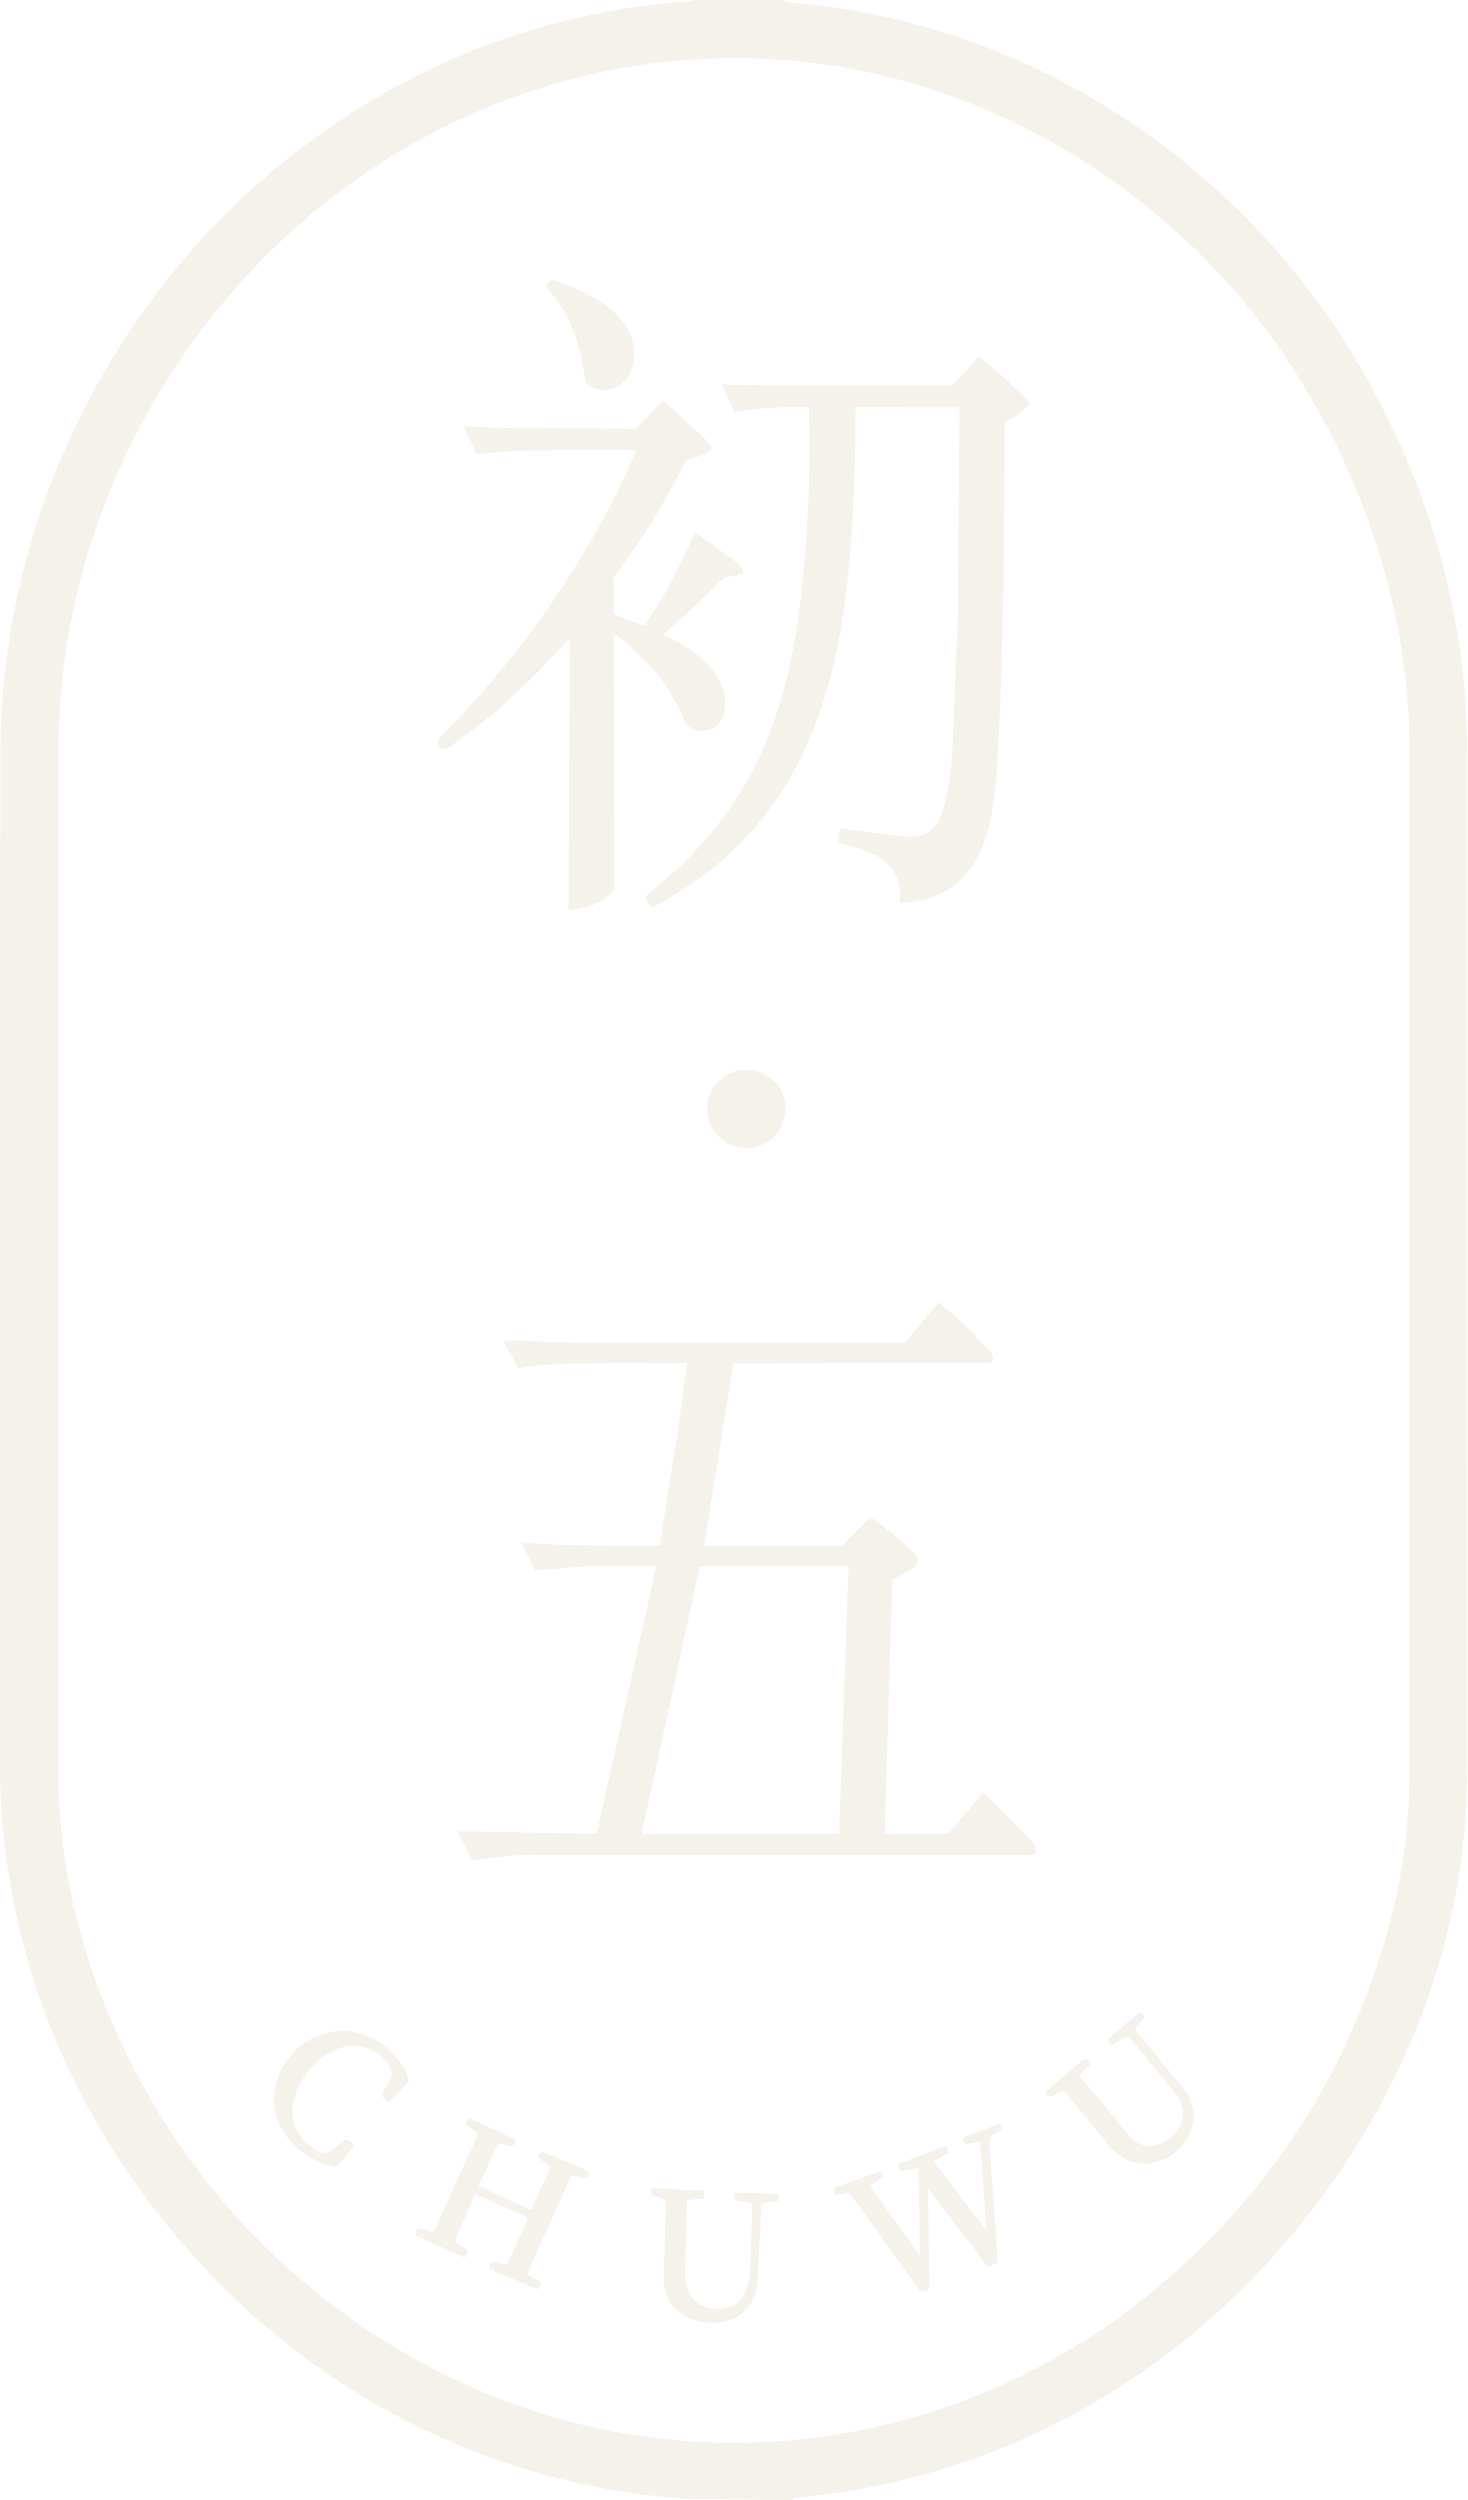
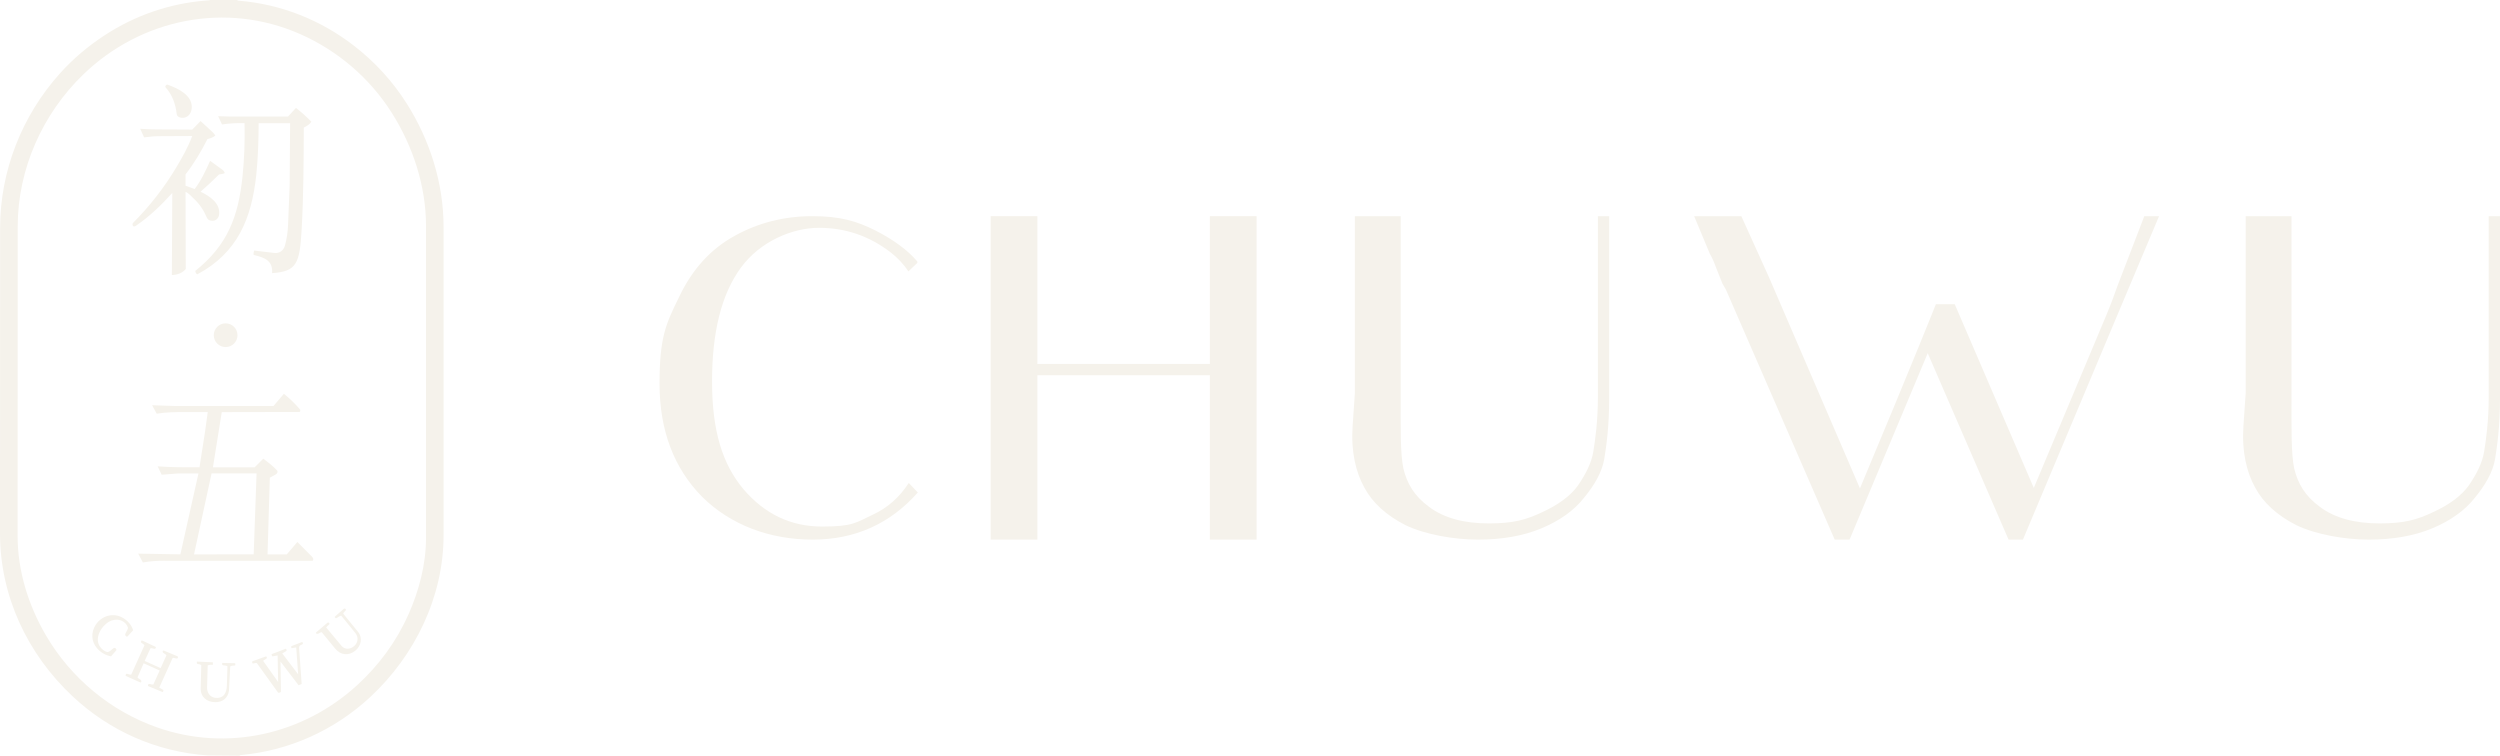
- <svg xmlns="http://www.w3.org/2000/svg" id="Layer_1" version="1.1" viewBox="0 0 848.94 1446.43">
+ <svg xmlns="http://www.w3.org/2000/svg" id="Layer_1" data-name="Layer 1" viewBox="0 0 4784.4 1446.4">
  <defs>
    <style>
-       .st0 {
+       .cls-1 {
        fill: #F5F2EB;
      }
    </style>
  </defs>
-   <path class="st0" d="M453.92.03c.22.79.87,1.19,2.55,1.33,80.74,6.52,156.84,36.64,220.95,86.22,39.97,30.91,74.05,68,101.2,111.04,44.16,69.99,70.25,151.83,70.26,235.46l.06,590.32c.01,117.89-55.1,230.6-140.62,309.92-68.46,63.49-155.16,102.62-248.19,110.94-1.12.1-1.39.66-1.4,1.17l-61.44-.59c-97.23-6.83-187.56-46.6-258.7-113.43C52.39,1251.42-.04,1140.55,0,1020.78L.17,436.51c.03-109.51,41.83-214.98,114.47-295.99,25.4-28.32,54.07-52.46,85.86-73.21C258.61,29.4,324.37,6.7,393.47,1.09c3.13-.25,5.57,1.07,7.44-1.09l53.01.03ZM781.6,1176.18c20.31-45.94,33.74-96.05,33.75-146.95l.05-596.4c0-76.69-24.81-152.32-65.34-216.48-42.26-66.89-103.59-119.32-175.62-151.13C432.54,2.56,270.23,35.55,159.61,142.31c-77.96,75.24-125.64,181.09-125.67,290.48l-.15,592.89c-.02,67.07,20.69,132.77,53.98,189.94,47.75,81.99,123.92,145.24,213.04,176.55,133.86,47.03,279.58,13.75,383-81.02,41.53-38.05,74.92-83.23,97.78-134.96Z" />
-   <path class="st0" d="M510.23,1260.14l-6.73,4.5,28.85,40.62-.99-50.82-9.99,1.8c-.78-.55-1.59-2.56-1.56-4.28l27.03-10.26c.98-.37,2.38,3.24,1.49,4.08l-7.99,4.75,30.4,40.01-3.68-51.51-8.33,1.44c-1.53.26-1.98-3.48-.35-4.11l19.74-7.6c.88-.34,1.92,2.01,1.76,2.81-.64,3.29-7.9,1.69-7.4,8.75l4.87,68.72-5.91,2.36-34.58-45.28.91,57.2c.03,1.93-4.6,3.46-5.81,1.78l-39.95-55.56c-1.39-1.93-6.04.37-7.84.33s-2.24-3.86-.52-4.48l25.66-9.22c.85.59,2.31,3.05.91,3.98Z" />
-   <path class="st0" d="M311.1,1324.38l-27.98-11.49c.07-2.16.42-2.88.94-3.38,1.92-1.84,5.41,1.02,9.39.5l12.17-26.78-30.71-13.8-11.59,26.58c-.85,1.95,5.86,3.59,6.88,6.48.33.92-.66,4.03-1.79,3.53l-27.81-12.49c-.39-1.12.2-3.25.83-3.74,1.94-1.53,5.89,1.99,9.79,1.08l25.01-55.44c1.13-2.5-7.47-4.7-6.5-7.62.6-1.8,2.02-2.31,4.09-1.33l23.75,11.17c1.15.54.65,2.24.24,2.82-2,2.82-5.75-.76-9.83,0l-11.06,24.32,30.45,13.77,10.92-23.99c1.04-2.28-5.61-3.89-6.65-6.52-.43-1.09.6-3.75,2.33-3.03l24.9,10.42c1.75.73,2.14,1.57,1.61,3.41-1.06,3.69-9-2.14-10.33.81l-25.29,56.08,7.68,4.53c.71.58-.39,4.36-1.41,4.13Z" />
-   <path class="st0" d="M425.24,1268.74l24.88.53c.4,1.72.29,3.07-.04,4.31-3.47.21-6.32.32-9.47,1.83l-2.44,46.57c-2.18,14.45-12.54,22.09-26.39,21.88-15.95-.24-28.14-9.93-27.72-26.6l1.13-44.13c-2.39-2.52-6.51-1.76-7.77-2.82-.64-.54-1.07-2.02-.55-4.17l30.52,1.38.02,4.74c-3.56.06-6.28-.19-9.92,1.22l-1.19,42.42c-.24,8.62,4.45,16.08,11.38,18.61,7.88,2.87,16.85,1.65,21.74-5.33,3.5-4.99,4.59-11.15,4.76-17.21l1.08-36.77c-5.95-3.32-11.38.7-10.03-6.43Z" />
-   <path class="st0" d="M626.22,1192.1c1.16-.98,2.55-.95,3.34-.41,1.12.77,1.51,2.64.14,3.82-1.88,1.63-3.59,2.78-5.26,5.39l29.07,34.9c5.49,6.6,13.65,7.23,20.76,3.19,10.1-5.73,13.64-18.08,5.94-27.54l-27.14-33.33c-5.53,1.24-8.82,6.13-10.83,4.61-.75-.57-1.79-2.33-.78-3.22l16.09-14.05c1.5-1.31,2.98-1.23,4.17.36,2.16,2.88-6.63,6.39-4.41,9.11l27.71,33.97c9.67,11.86,6.04,27.43-5.33,36.49-12.34,9.84-27.84,8.47-37.96-3.86l-26.14-31.84c-3.85.42-5.62,3.85-8.95,3.1-.93-.21-2.34-2.07-1.16-3.07l20.75-17.6Z" />
-   <path class="st0" d="M555.14,235.78l-60.09-.1c-.18,33.15-1.05,65.52-4.52,98.67-9.02,83.83-35.77,149.33-112.67,190.51-1.82.25-4.61-4.78-3.86-6.64,61.38-49.04,82.24-103.44,90.19-180.4,3.54-34.28,4.74-67.76,3.86-102.26-14.76-.18-28.59.31-43.13,2.6l-7.44-15.8,22.08.61h111.59s15.24-16.47,15.24-16.47c10.43,7.97,19.84,16.59,29.47,26.39-3.33,5.29-8.36,8.15-14.54,11.16-.31,65.13-.39,129.67-4.14,194.81-2.44,42.4-9.14,80.7-56.56,83.76,1.78-23.47-13.47-29.74-35.22-34.78-.59-2.82-.15-5.72.78-8.37l38.8,4.61c9.84,1.17,17.72-4.85,20.3-14.41,3.51-12.97,5.37-26.02,5.92-39.61l3.02-74.53.9-119.76Z" />
-   <path class="st0" d="M396.29,417.51c-6.22-14.76-14.19-27.02-25.72-37.64-4.9-4.51-8.97-9.98-15.49-12.75l.45,147.7c-6.68,7.94-16.43,11.14-26.62,11.49l.77-157.07c-21.42,23.7-43.52,44.89-69.32,62.63-1.93,1.33-4.12,1.86-5.27,1.15-1.3-.81-2.35-4.58-.83-6.1,32.2-32.3,59.84-67.56,83.34-106.85,11.64-19.46,22.19-38.19,30.31-59.72l-62.23.27c-10.27.04-19.76.97-29.89,2.3l-7.49-16.4c21.47,1.55,42.93,1.22,65.07,1.35l34.54.21,15.92-16.28,18.77,17.21c3.45,3.16,6.84,5.99,9.5,10.5-4.23,3.71-9.3,5.16-15.12,6.84-12.12,23.8-25.45,46.34-41.91,67.47l.11,21.71,17.25,6.4c12.51-16.41,20.93-34.6,29.61-54.01l22.13,15.96c2.65,1.91,5.26,4.07,5.89,7.53-3.67,1.84-7.07,1.91-10.91,2.61-11.4,11.39-22.73,21.82-35.44,33.05,18.69,8.94,38.29,22.58,35.51,44.11-.7,5.42-4.6,9.81-8.94,11.14s-11.79.4-13.98-4.81Z" />
-   <path class="st0" d="M353.18,225.11c-5.9,1.44-14.3-.56-15-6.7-2.16-19.1-8.29-36.83-21.37-51.34-1.05-1.17-.03-3.17.7-3.8.66-.58,1.82-1.81,3.41-1.23,20.75,7.47,46.12,19.93,46.1,42.73,0,9.21-4.49,18.05-13.85,20.35Z" />
-   <circle class="st0" cx="431.8" cy="641.51" r="22.68" />
-   <path class="st0" d="M196.37,1185.03c-16.16,5.53-31.9,27.48-25.92,44.77,2.46,7.12,9.63,14.09,16.92,15.86,4.65-.35,8.22-4.88,11.66-7.27,2.31-1.6,6.82,2.37,5.37,4.03l-10.03,11.47c-10.29-1.93-19.77-7.52-26.59-15.32-11.46-13.09-12.03-30.61-2.79-44.98,11.36-17.67,34.08-24,52.32-13.21,9.26,5.48,16.24,13.32,19.44,23.61l-11.05,11.99c-.88.96-3.49-1.24-3.95-2.28-1.61-3.69,3.93-7.95,5.12-14.43-3.97-12.89-18.14-18.47-30.5-14.24Z" />
-   <path class="st0" d="M316.15,1073.09c-15.71,0-28.4.81-42.79,3.34l-8.91-16.92,80.68,1.44,34.64-154.81-39.16.06-31.24,2.29-7.69-16.01c26.61,1.92,52.69,1.93,80.06,1.77l10.53-67.47,5.32-38.23-43.75-.03c-18.31-.01-35.82.17-54,3.16l-8.77-16.2,43.67,1.46,188.58-.05,19.9-23.34c11.36,9.21,21.09,18.74,30.49,29.48,1.42.82,1.25,5.33-.76,5.33l-148.6.26-16.93,105.66,79.85.06,16.46-16.67c9.37,7,18.5,13.9,26.39,22.49,2.35,2.55,0,6.28-2.45,7.64l-11.36,6.27-4.45,146.79h36.84s20.27-23.78,20.27-23.78l27.69,27.94c2.2,2.22,4.04,4.95,1.59,8.09h-282.12ZM490.94,906.02l-86.05.11-33.61,154.89,114.18-.16,5.48-154.85Z" />
+   <g>
+     <path class="cls-1" d="M1756.6,942.4c-52.4,59.3-119.5,90.3-201.2,90.3s-156.5-27.5-211.5-81.7c-54.2-55-81.7-127.2-81.7-216.6s12-114.3,37.8-166.8c24.9-52.4,60.2-91.1,105.7-116.1,44.7-24.9,94.6-37.8,148.7-37.8s85.1,9.5,121.2,27.5c35.2,18.1,61.9,37.8,80,59.3v2.6l-17.2,16.3c-9.5-14.6-21.5-26.7-33.5-36.1-41.3-31.8-86.8-47.3-137.6-47.3s-112.6,25.8-149.6,76.5-55,122.9-55,217.5,19.8,158.2,60.2,206.3c40.4,47.3,90.3,71.4,150.4,71.4s64.5-7.7,98-23.2c27.5-12.9,49.9-32.7,67.9-60.2l17.2,18.1Z" />
+     <path class="cls-1" d="M2404.8,413.7v619h-89.4v-314.6h-330.1v314.6h-89.4V413.7h89.4v282.8h330.1v-282.8h89.4Z" />
+     <path class="cls-1" d="M3079.6,413.7v349c0,51.6-5.2,90.3-9.5,116.1-4.3,24.9-18.9,49.9-38.7,73.9-18.9,24.1-46.4,43.8-81.7,58.5-35.2,14.6-75.7,21.5-121.2,21.5s-100.6-9.5-138.4-27.5c-37-18.9-63.6-43-79.1-72.2-16.3-29.2-25.8-68.8-22.4-117.8l4.3-62.8v-338.7h87.7v341.3c0,66.2-.9,113.5,5.2,141.8,6.9,28.4,20.6,52.4,49,73.1,28.4,21.5,67.1,31.8,114.3,31.8s71.4-6.9,102.3-21.5c30.1-13.8,54.2-30.9,68.8-51.6,14.6-21.5,25.8-43,29.2-65.3,3.4-21.5,8.6-56.7,8.6-104v-345.6h21.5Z" />
+     <path class="cls-1" d="M4131.9,413.7l-80.8,191.7-179.7,427.3h-27.5l-154.7-356.8-149.6,356.8h-28.4l-208-478-6.9-12c-3.4-7.7-6.9-18.1-12-30.1-3.4-9.5-7.7-19.8-12-26.7l-30.1-72.2h90.3l53.3,117.8,173.7,403.2c104.9-250.2,145.3-352.5,145.3-352.5h36.1l151.3,351.6,139.3-331.8c8.6-20.6,15.5-39.5,20.6-54.2l51.6-134.1h28.4Z" />
+     <path class="cls-1" d="M4784.4,413.7v349c0,51.6-5.2,90.3-9.5,116.1-4.3,24.9-18.9,49.9-38.7,73.9-18.9,24.1-46.4,43.8-81.7,58.5-35.2,14.6-75.7,21.5-121.2,21.5s-100.6-9.5-138.4-27.5c-37-18.9-63.6-43-79.1-72.2-16.3-29.2-25.8-68.8-22.4-117.8l4.3-62.8v-338.7h87.7v341.3c0,66.2-.9,113.5,5.2,141.8,6.9,28.4,20.6,52.4,49,73.1,28.4,21.5,67.1,31.8,114.3,31.8s71.4-6.9,102.3-21.5c30.1-13.8,54.2-30.9,68.8-51.6,14.6-21.5,25.8-43,29.2-65.3,3.4-21.5,8.6-56.7,8.6-104v-345.6h21.5Z" />
+   </g>
+   <g>
+     <path class="cls-1" d="M214.4,1187.2c-16.2,5.5-31.9,27.5-25.9,44.8,2.5,7.1,9.6,14.1,16.9,15.9,4.7-.3,8.2-4.9,11.7-7.3s6.8,2.4,5.4,4l-10,11.5c-10.3-1.9-19.8-7.5-26.6-15.3-11.5-13.1-12-30.6-2.8-45,11.4-17.7,34.1-24,52.3-13.2,9.3,5.5,16.2,13.3,19.4,23.6l-11,12c-.9,1-3.5-1.2-3.9-2.3-1.6-3.7,3.9-7.9,5.1-14.4-4-12.9-18.1-18.5-30.5-14.2Z" />
+     <g>
+       <path class="cls-1" d="M453.9,0c.2.8.9,1.2,2.6,1.3,80.7,6.5,156.8,36.6,220.9,86.2,40,30.9,74,68,101.2,111,44.2,70,70.2,151.8,70.3,235.5v590.3c0,117.9-55,230.6-140.6,309.9-68.5,63.5-155.2,102.6-248.2,110.9-1.1,0-1.4.7-1.4,1.2l-61.4-.6c-97.2-6.8-187.6-46.6-258.7-113.4C52.4,1251.4,0,1140.5,0,1020.8L.2,436.5c0-109.5,41.8-215,114.5-296,25.4-28.3,54.1-52.5,85.9-73.2C258.6,29.4,324.4,6.7,393.5,1.1s5.6,1.1,7.4-1.1h53ZM781.6,1176.2c20.3-45.9,33.7-96,33.7-147V432.8c0-76.7-24.8-152.3-65.3-216.5-42.3-66.9-103.6-119.3-175.6-151.1C432.5,2.6,270.2,35.5,159.6,142.3c-78,75.2-125.6,181.1-125.7,290.5l-.2,592.9c0,67.1,20.7,132.8,54,189.9,47.8,82,123.9,145.2,213,176.5,133.9,47,279.6,13.7,383-81,41.5-38.1,74.9-83.2,97.8-135Z" />
+       <path class="cls-1" d="M510.2,1260.1l-6.7,4.5,28.8,40.6-1-50.8-10,1.8c-.8-.6-1.6-2.6-1.6-4.3l27-10.3c1-.4,2.4,3.2,1.5,4.1l-8,4.8,30.4,40-3.7-51.5-8.3,1.4c-1.5.3-2-3.5-.3-4.1l19.7-7.6c.9-.3,1.9,2,1.8,2.8-.6,3.3-7.9,1.7-7.4,8.8l4.9,68.7-5.9,2.4-34.6-45.3.9,57.2c0,1.9-4.6,3.5-5.8,1.8l-40-55.6c-1.4-1.9-6,.4-7.8.3s-2.2-3.9-.5-4.5l25.7-9.2c.9.6,2.3,3,.9,4Z" />
+       <path class="cls-1" d="M311.1,1324.4l-28-11.5c0-2.2.4-2.9.9-3.4,1.9-1.8,5.4,1,9.4.5l12.2-26.8-30.7-13.8-11.6,26.6c-.9,2,5.9,3.6,6.9,6.5s-.7,4-1.8,3.5l-27.8-12.5c-.4-1.1.2-3.2.8-3.7,1.9-1.5,5.9,2,9.8,1.1l25-55.4c1.1-2.5-7.5-4.7-6.5-7.6s2-2.3,4.1-1.3l23.8,11.2c1.1.5.6,2.2.2,2.8-2,2.8-5.7-.8-9.8,0l-11.1,24.3,30.5,13.8,10.9-24c1-2.3-5.6-3.9-6.7-6.5s.6-3.8,2.3-3l24.9,10.4c1.8.7,2.1,1.6,1.6,3.4-1.1,3.7-9-2.1-10.3.8l-25.3,56.1,7.7,4.5c.7.6-.4,4.4-1.4,4.1Z" />
+       <path class="cls-1" d="M425.2,1268.7l24.9.5c.4,1.7.3,3.1,0,4.3-3.5.2-6.3.3-9.5,1.8l-2.4,46.6c-2.2,14.4-12.5,22.1-26.4,21.9-16-.2-28.1-9.9-27.7-26.6l1.1-44.1c-2.4-2.5-6.5-1.8-7.8-2.8-.6-.5-1.1-2-.5-4.2l30.5,1.4v4.7c-3.5,0-6.3-.2-9.9,1.2l-1.2,42.4c-.2,8.6,4.4,16.1,11.4,18.6s16.8,1.6,21.7-5.3c3.5-5,4.6-11.2,4.8-17.2l1.1-36.8c-6-3.3-11.4.7-10-6.4Z" />
+       <path class="cls-1" d="M626.2,1192.1c1.2-1,2.5-.9,3.3-.4,1.1.8,1.5,2.6.1,3.8s-3.6,2.8-5.3,5.4l29.1,34.9c5.5,6.6,13.6,7.2,20.8,3.2,10.1-5.7,13.6-18.1,5.9-27.5l-27.1-33.3c-5.5,1.2-8.8,6.1-10.8,4.6s-1.8-2.3-.8-3.2l16.1-14.1c1.5-1.3,3-1.2,4.2.4,2.2,2.9-6.6,6.4-4.4,9.1l27.7,34c9.7,11.9,6,27.4-5.3,36.5-12.3,9.8-27.8,8.5-38-3.9l-26.1-31.8c-3.8.4-5.6,3.8-8.9,3.1s-2.3-2.1-1.2-3.1l20.7-17.6Z" />
+       <path class="cls-1" d="M555.1,235.8h-60.1c-.2,33-1.1,65.4-4.5,98.6-9,83.8-35.8,149.3-112.7,190.5-1.8.3-4.6-4.8-3.9-6.6,61.4-49,82.2-103.4,90.2-180.4,3.5-34.3,4.7-67.8,3.9-102.3-14.8-.2-28.6.3-43.1,2.6l-7.4-15.8,22.1.6h111.6s15.2-16.5,15.2-16.5c10.4,8,19.8,16.6,29.5,26.4-3.3,5.3-8.4,8.2-14.5,11.2-.3,65.1-.4,129.7-4.1,194.8s-9.1,80.7-56.6,83.8c1.8-23.5-13.5-29.7-35.2-34.8-.6-2.8-.1-5.7.8-8.4l38.8,4.6c9.8,1.2,17.7-4.8,20.3-14.4,3.5-13,5.4-26,5.9-39.6l3-74.5.9-119.8Z" />
+       <path class="cls-1" d="M396.3,417.5c-6.2-14.8-14.2-27-25.7-37.6-4.9-4.5-9-10-15.5-12.7l.4,147.7c-6.7,7.9-16.4,11.1-26.6,11.5l.8-157.1c-21.4,23.7-43.5,44.9-69.3,62.6-1.9,1.3-4.1,1.9-5.3,1.1s-2.3-4.6-.8-6.1c32.2-32.3,59.8-67.6,83.3-106.9,11.6-19.5,22.2-38.2,30.3-59.7l-62.2.3c-10.3,0-19.8,1-29.9,2.3l-7.5-16.4c21.5,1.5,42.9,1.2,65.1,1.3l34.5.2,15.9-16.3,18.8,17.2c3.4,3.2,6.8,6,9.5,10.5-4.2,3.7-9.3,5.2-15.1,6.8-12.1,23.8-25.4,46.3-41.9,67.5v21.7c.1,0,17.4,6.4,17.4,6.4,12.5-16.4,20.9-34.6,29.6-54l22.1,16c2.7,1.9,5.3,4.1,5.9,7.5-3.7,1.8-7.1,1.9-10.9,2.6-11.4,11.4-22.7,21.8-35.4,33,18.7,8.9,38.3,22.6,35.5,44.1-.7,5.4-4.6,9.8-8.9,11.1-4.1,1.3-11.8.4-14-4.8Z" />
+       <path class="cls-1" d="M353.2,225.1c-5.9,1.4-14.3-.6-15-6.7-2.2-19.1-8.3-36.8-21.4-51.3-1.1-1.2,0-3.2.7-3.8s1.8-1.8,3.4-1.2c20.8,7.5,46.1,19.9,46.1,42.7,0,9.2-4.5,18.1-13.9,20.3Z" />
+       <circle class="cls-1" cx="431.8" cy="641.5" r="22.7" />
+       <path class="cls-1" d="M316.2,1073.1c-15.7,0-28.4.8-42.8,3.3l-8.9-16.9,80.7,1.4,34.6-154.8h-39.2c0,0-31.2,2.4-31.2,2.4l-7.7-16c26.6,1.9,52.7,1.9,80.1,1.8l10.5-67.5,5.3-38.2h-43.7c-18.3,0-35.8.1-54,3.1l-8.8-16.2,43.7,1.5h188.6c0,0,19.9-23.4,19.9-23.4,11.4,9.2,21.1,18.7,30.5,29.5,1.4.8,1.3,5.3-.8,5.3l-148.6.3-16.9,105.7h79.8c0,0,16.5-16.6,16.5-16.6,9.4,7,18.5,13.9,26.4,22.5,2.3,2.6,0,6.3-2.4,7.6l-11.4,6.3-4.4,146.8h36.8s20.3-23.8,20.3-23.8l27.7,27.9c2.2,2.2,4,4.9,1.6,8.1h-282.1ZM490.9,906h-86c0,.1-33.6,155-33.6,155l114.2-.2,5.5-154.8Z" />
+     </g>
+   </g>
</svg>
